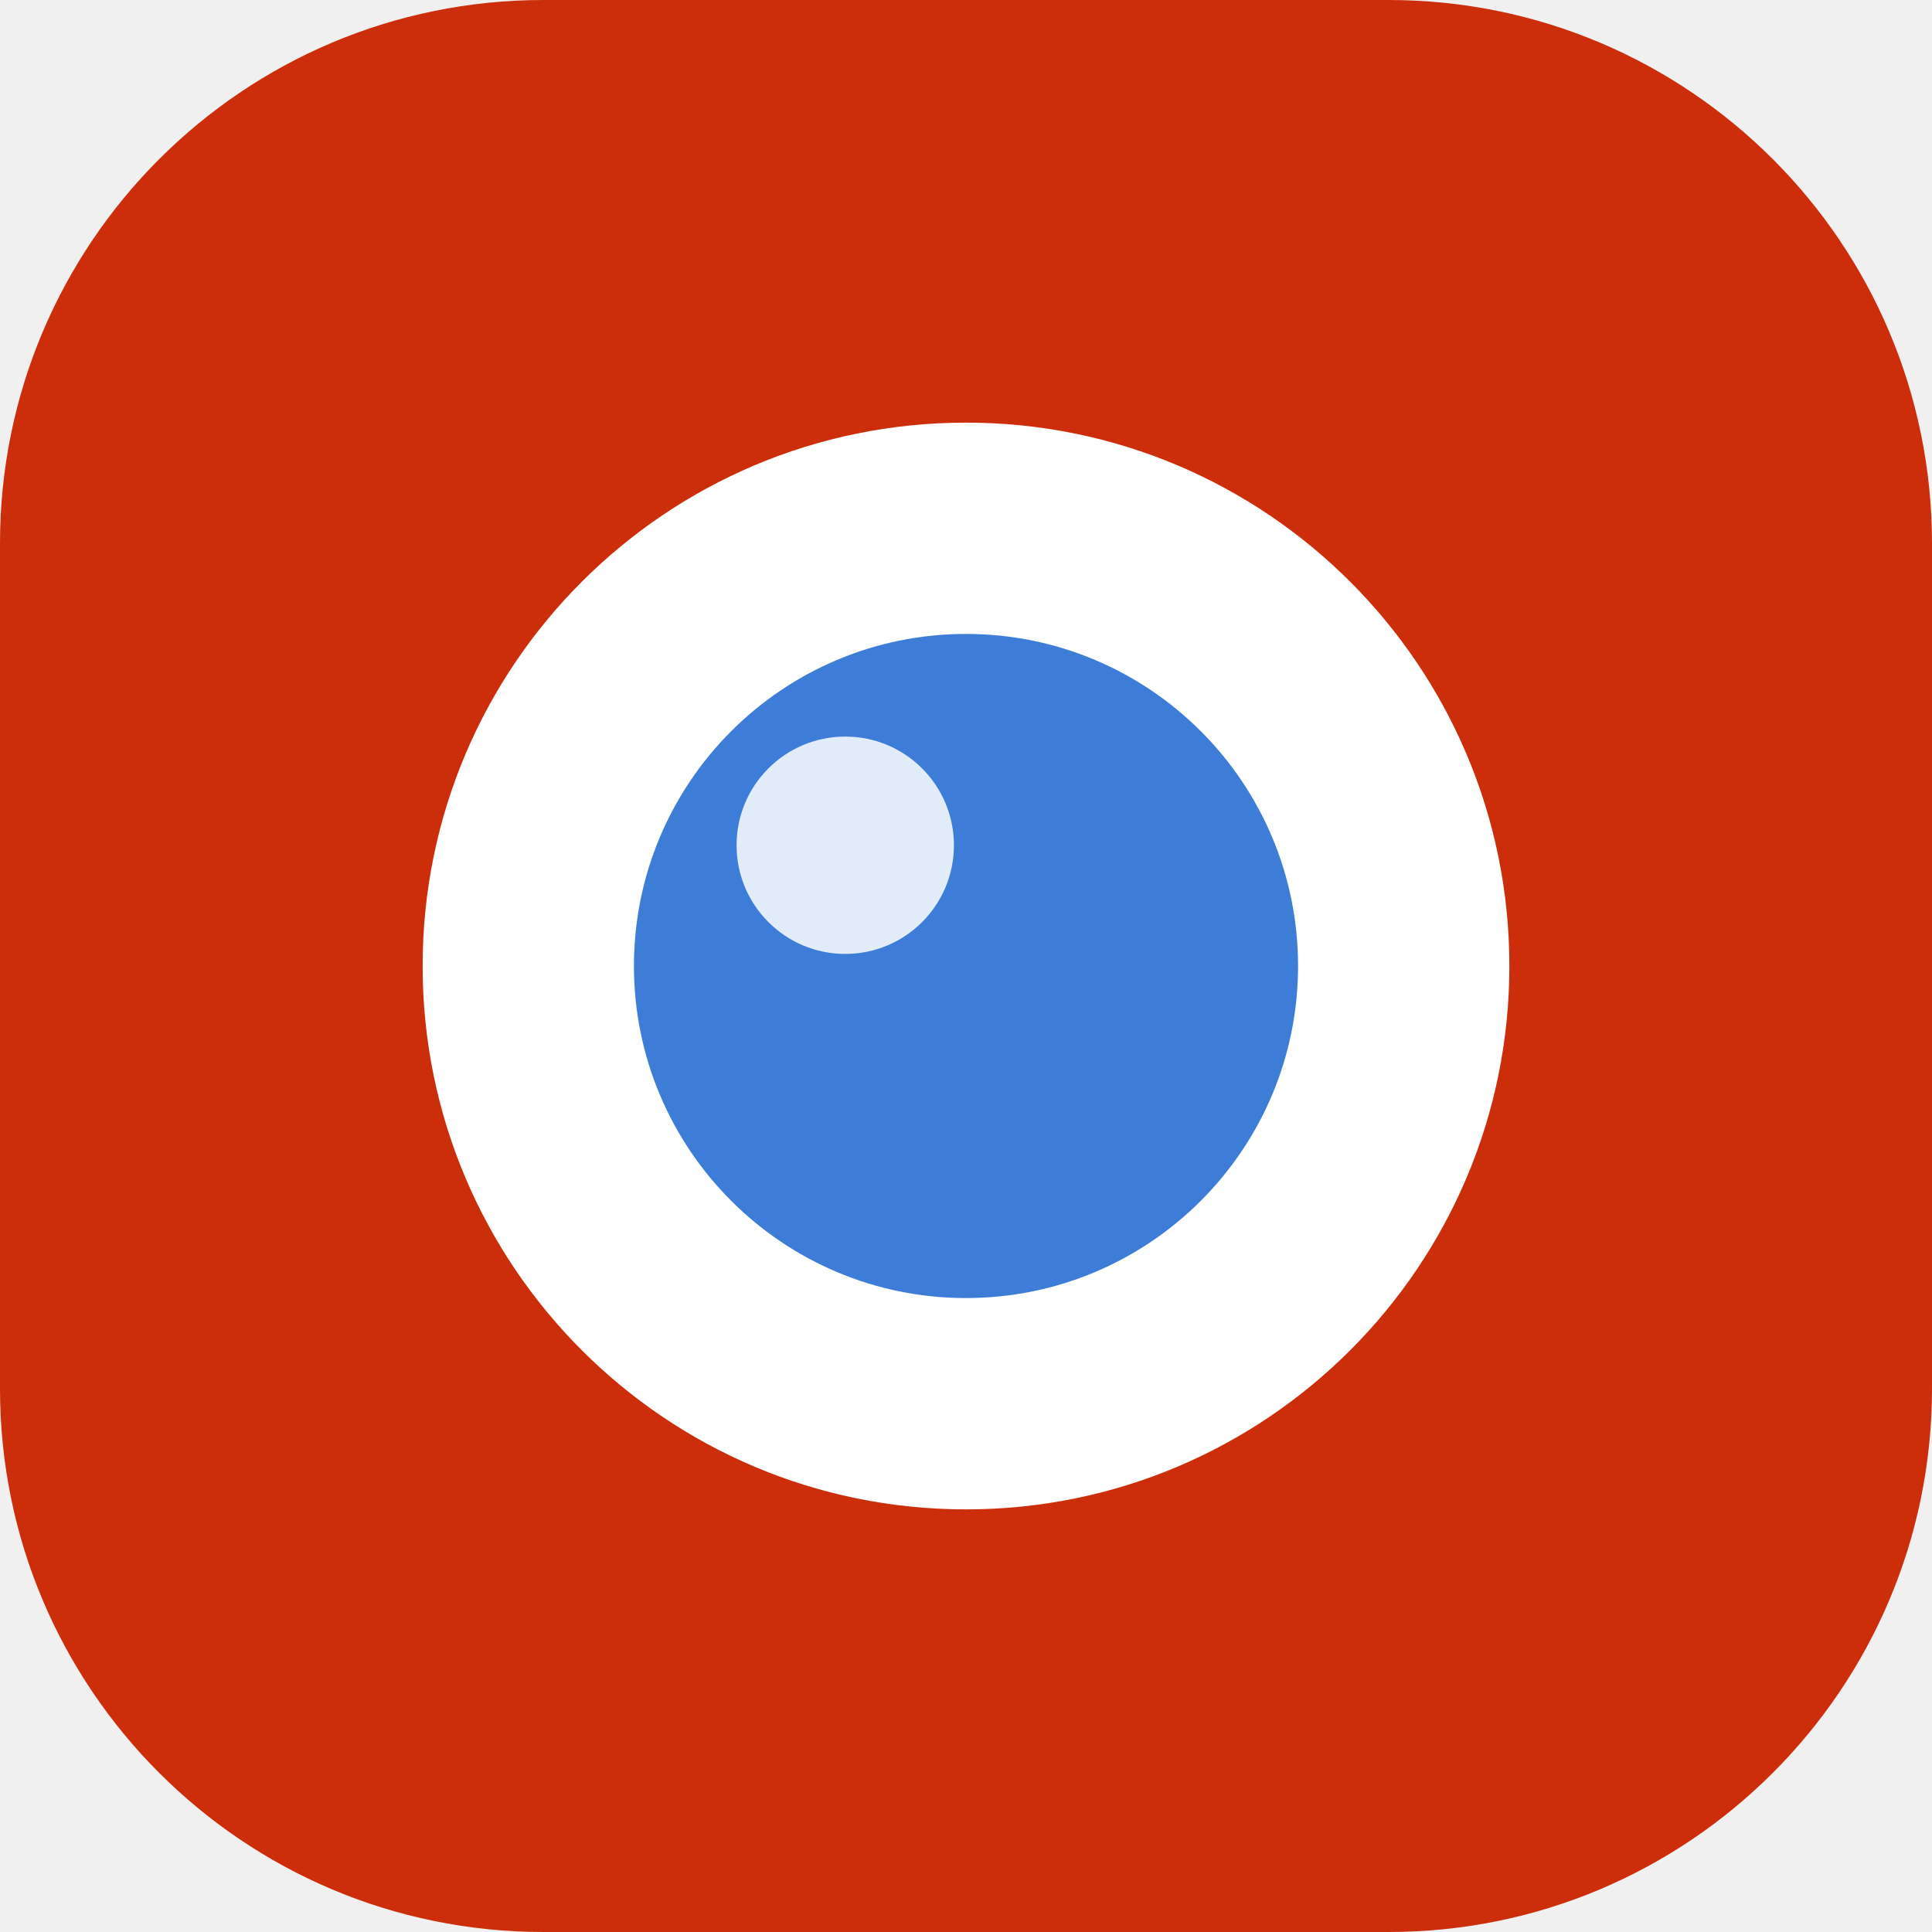
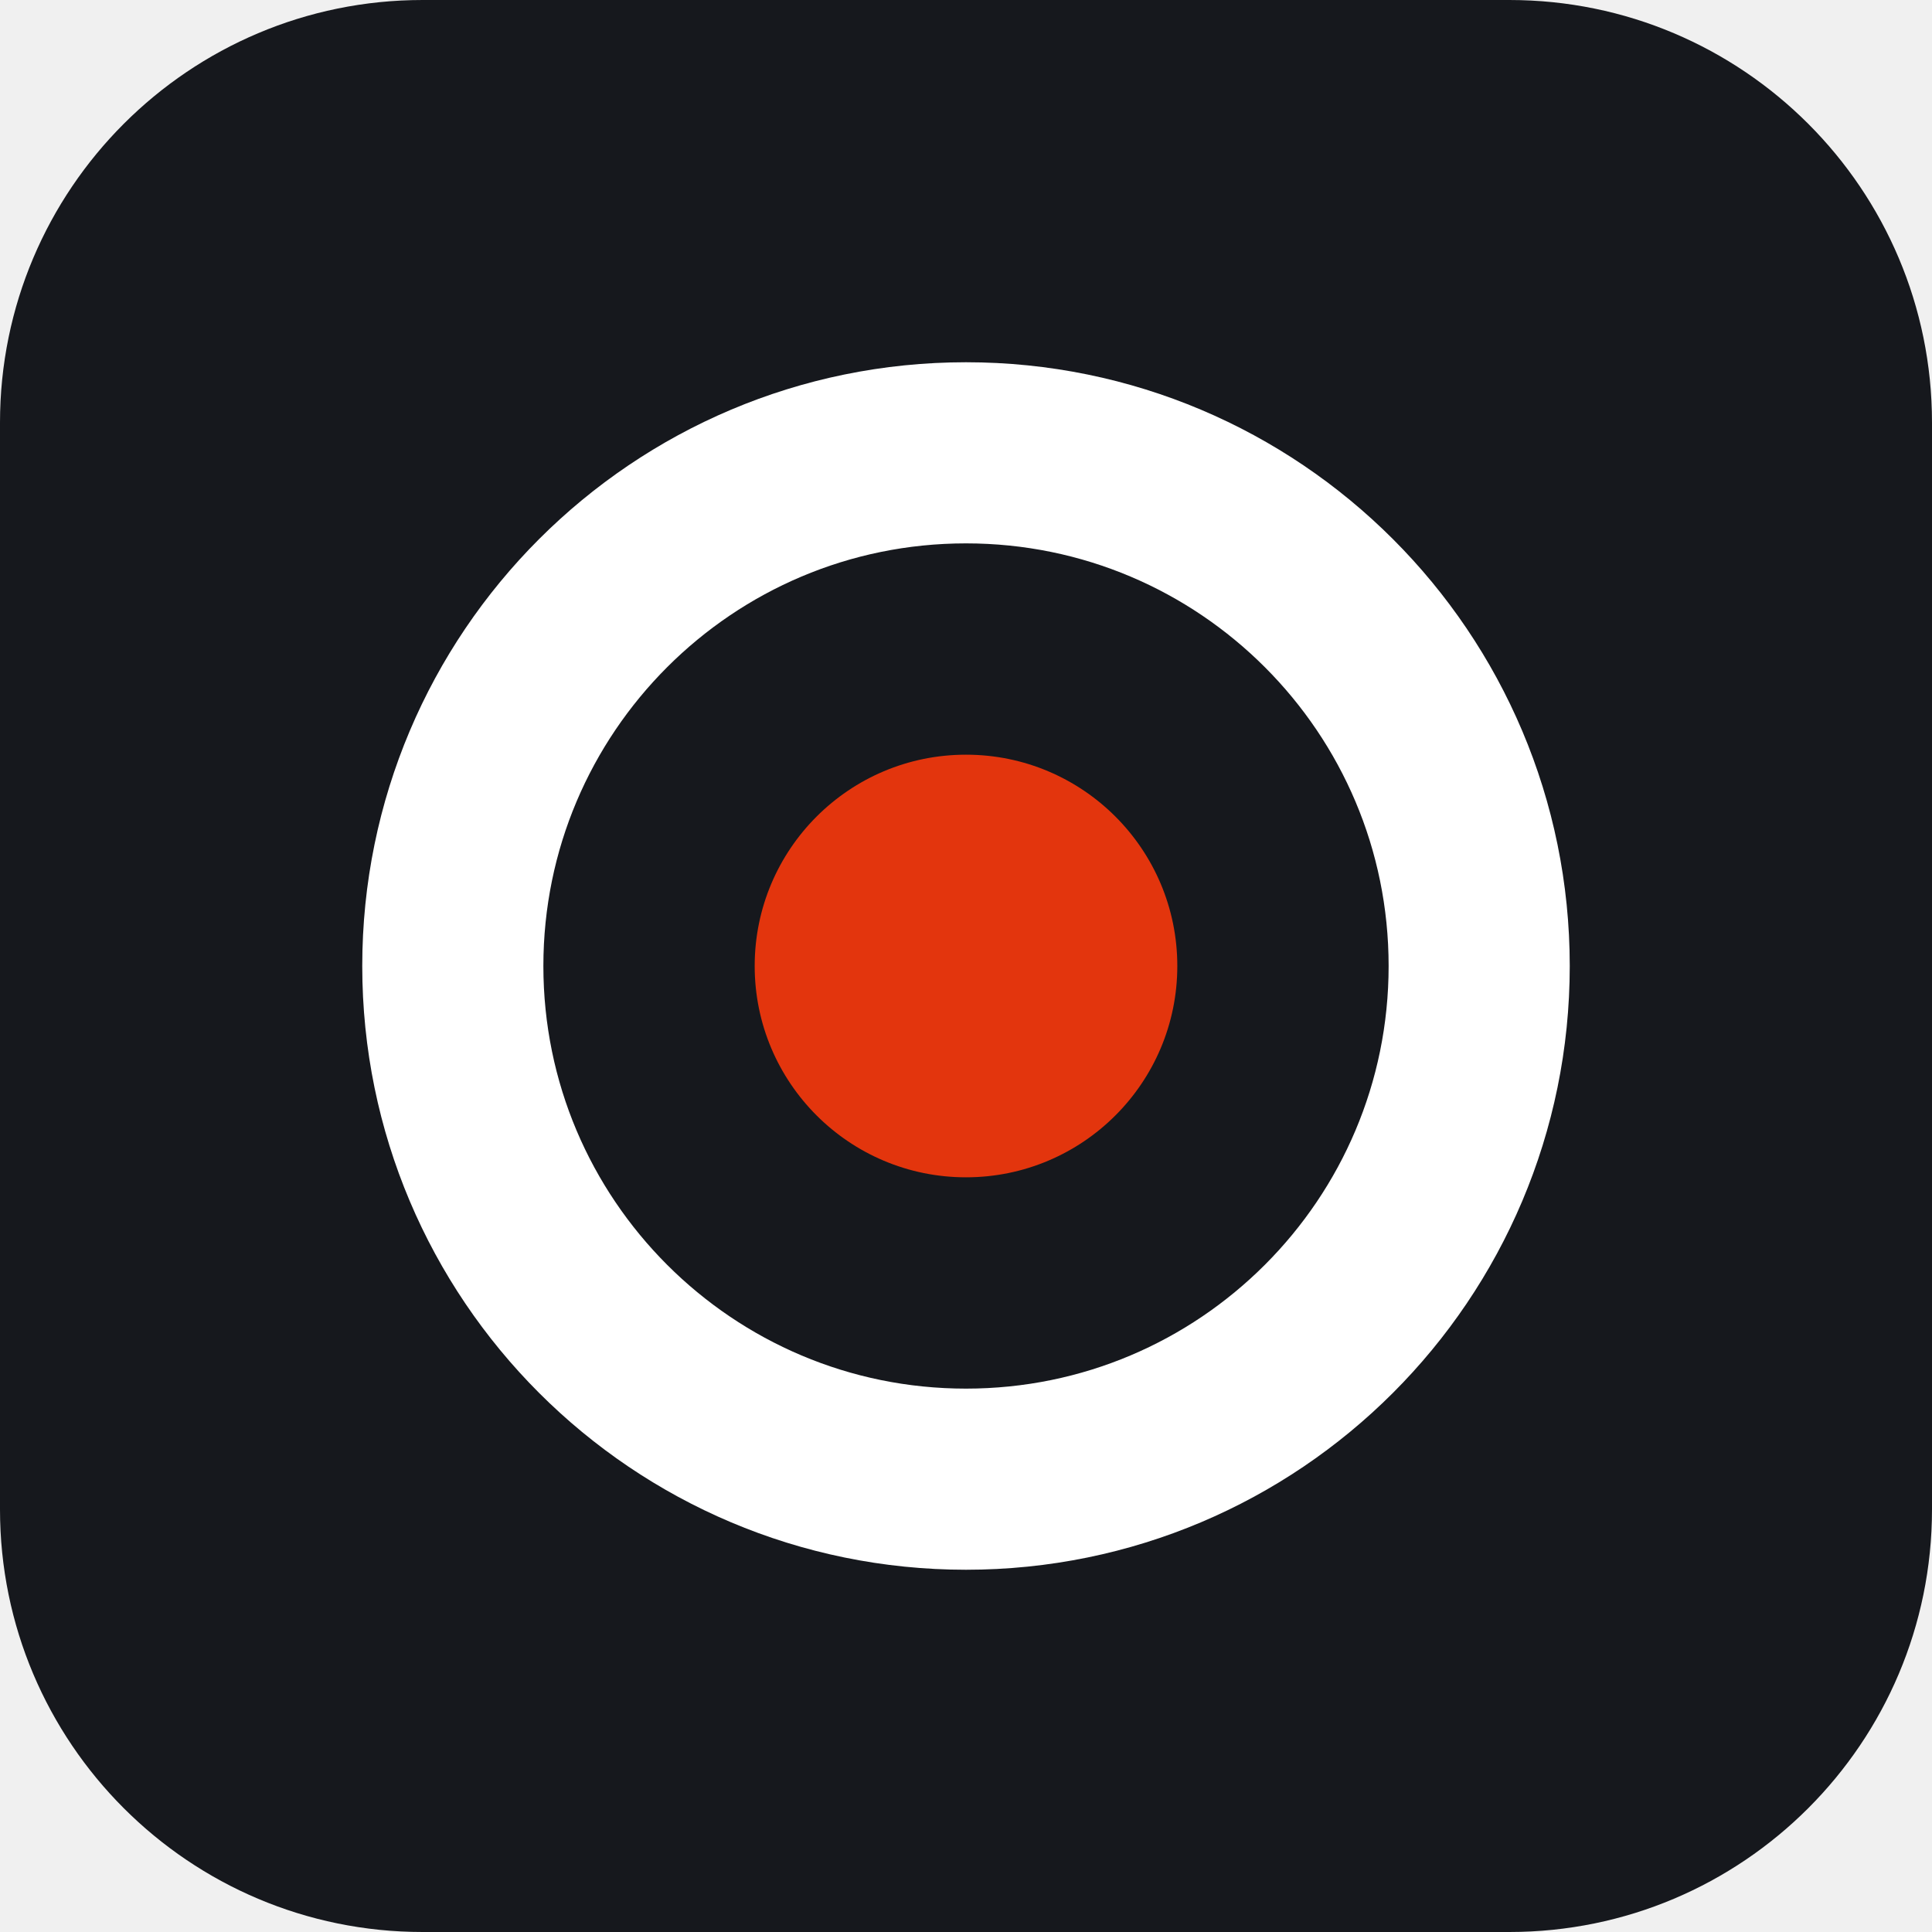
<svg xmlns="http://www.w3.org/2000/svg" viewBox="0 0 32 32">
-   <rect width="32" height="32" rx="9" fill="#cc2e0b" />
-   <circle cx="16" cy="16" r="9" fill="#fff" />
-   <circle cx="16" cy="16" r="5.5" fill="#3d7dd8" />
-   <circle cx="14" cy="14" r="1.8" fill="#fff" opacity=".85" />
+   <rect width="32" height="32" rx="7" fill="#16181d" />
+   <circle cx="16" cy="16" r="8.5" fill="none" stroke="#fff" stroke-width="3" />
+   <circle cx="16" cy="16" r="3.5" fill="#e3350d" />
</svg>
